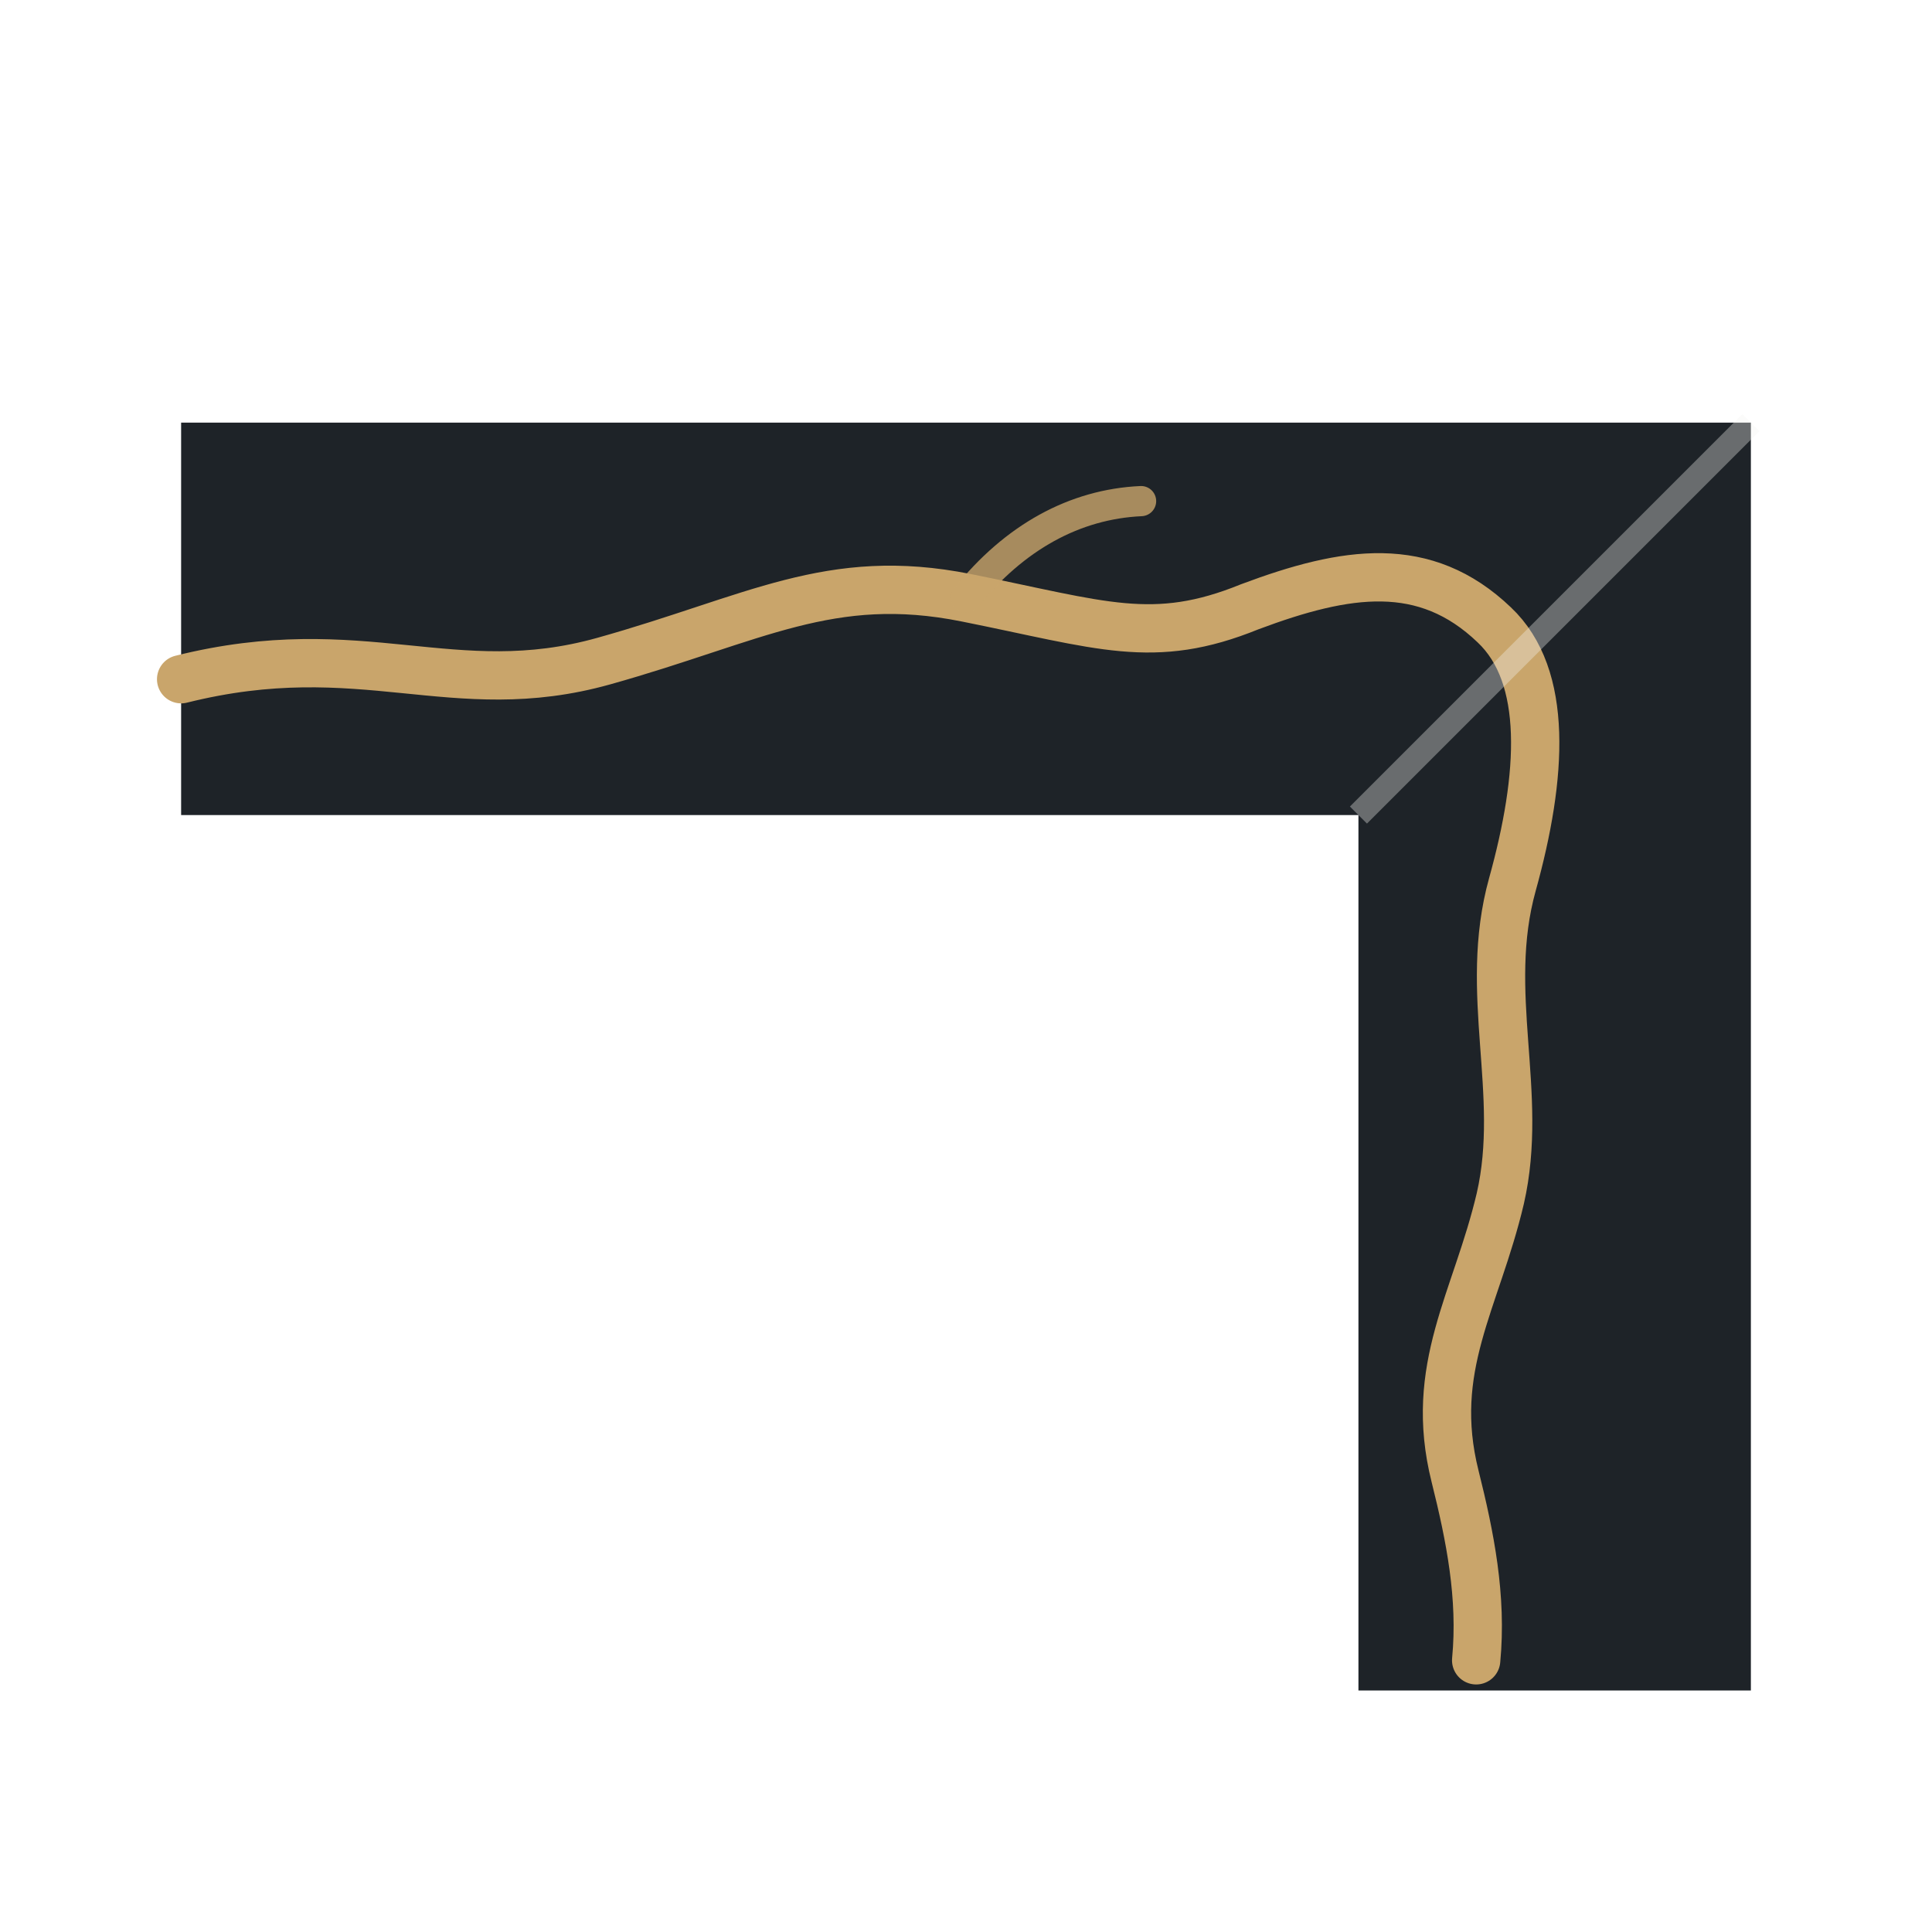
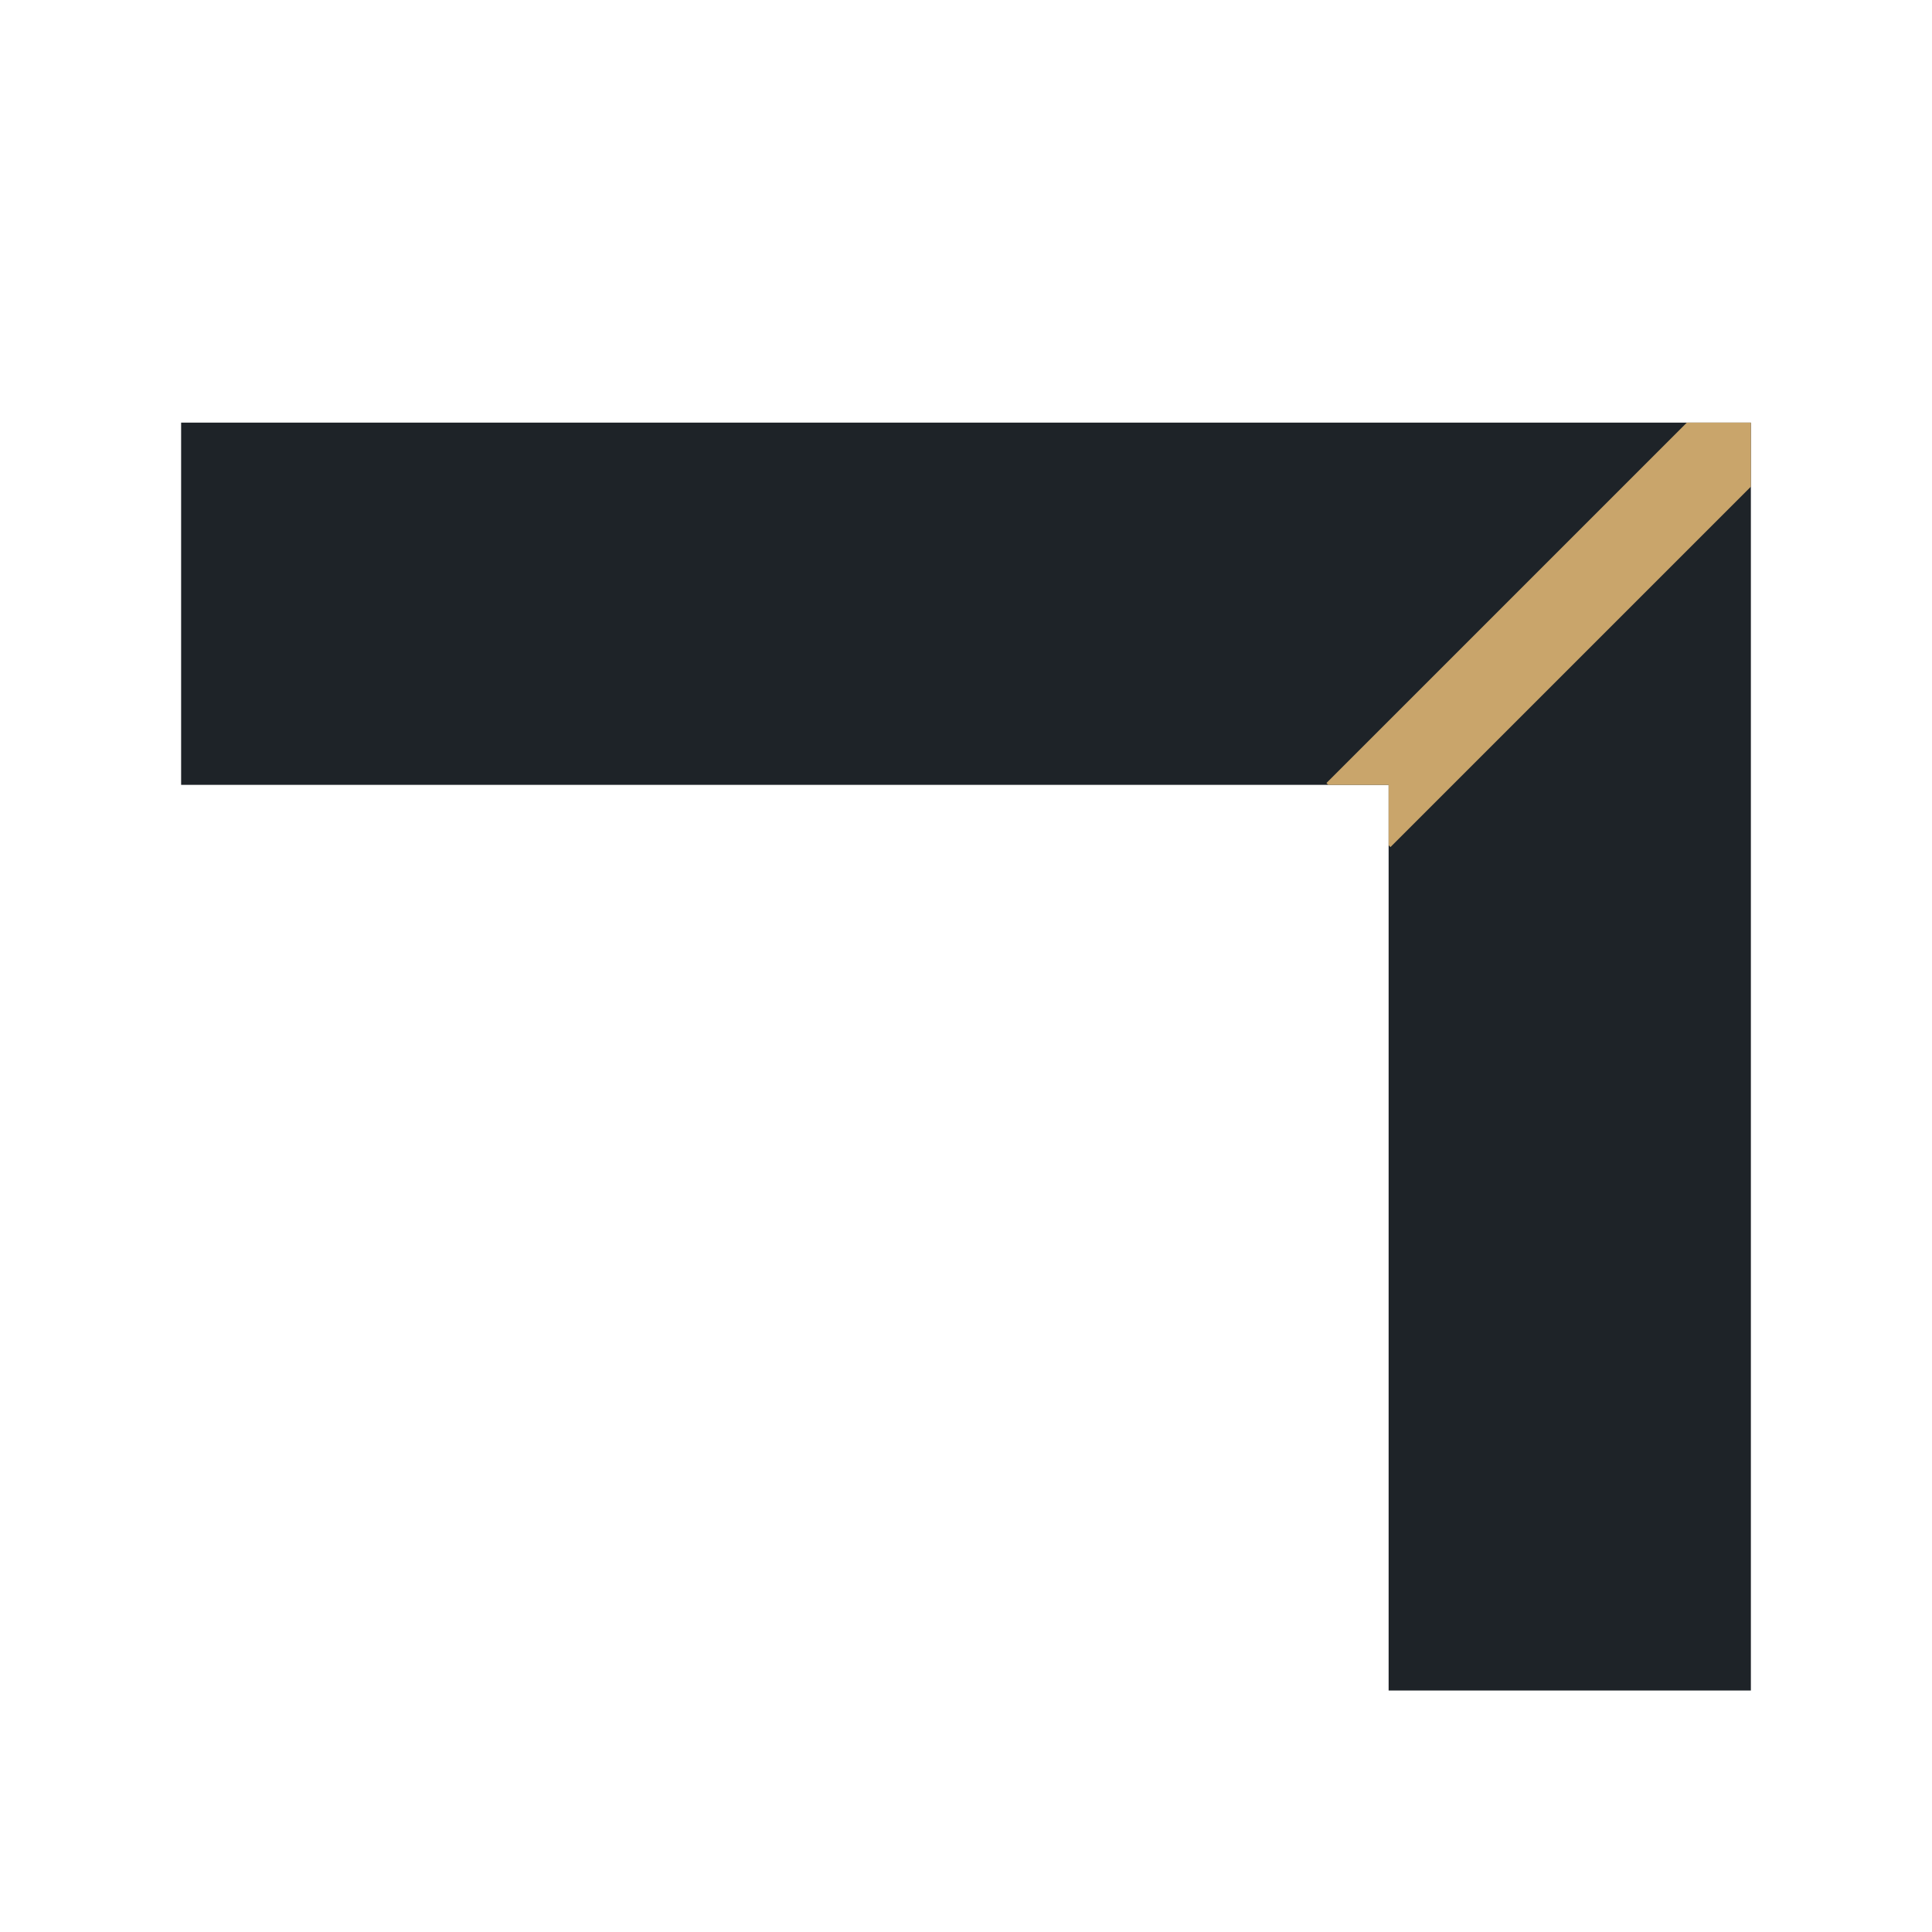
- <svg xmlns="http://www.w3.org/2000/svg" viewBox="0 0 64 64" role="img" aria-labelledby="t">
-   <path d="M6 14h52v42h-13V27H6z" fill="#1E2328" />
-   <path d="M6 22.5c6-1.5 9 .8 14-.6s7.5-3 12-2.1 6.2 1.6 9.4.3c3.2-1.2 5.8-1.6 8.1.6 1.8 1.7 1.6 5 .6 8.6-1 3.6.4 6.9-.4 10.4-.8 3.4-2.4 5.6-1.5 9.2.5 2 .9 4 .7 6.1" fill="none" stroke="#C9A56B" stroke-width="1.6" stroke-linecap="round" />
-   <path d="M32 19.8c1.6-2 3.6-3.1 5.8-3.2" fill="none" stroke="#C9A56B" stroke-width="1" stroke-linecap="round" opacity=".8" />
-   <path d="M45 27 58 14" stroke="#F4F4F2" stroke-width=".8" opacity=".35" />
+ <svg xmlns="http://www.w3.org/2000/svg" width="64" height="64" viewBox="0 0 64 64" role="img" aria-labelledby="t">
+   <path d="M6 14H58L46 26H6Z" fill="#1E2328" />
+   <path d="M58 14V56H46V26Z" fill="#1E2328" />
+   <clipPath id="mgq-miter">
+     <path d="M6 14H58V56H46V26H6Z" />
+   </clipPath>
+   <path d="M45 27 59 13" stroke="#C9A56B" stroke-width="3" clip-path="url(#mgq-miter)" />
</svg>
